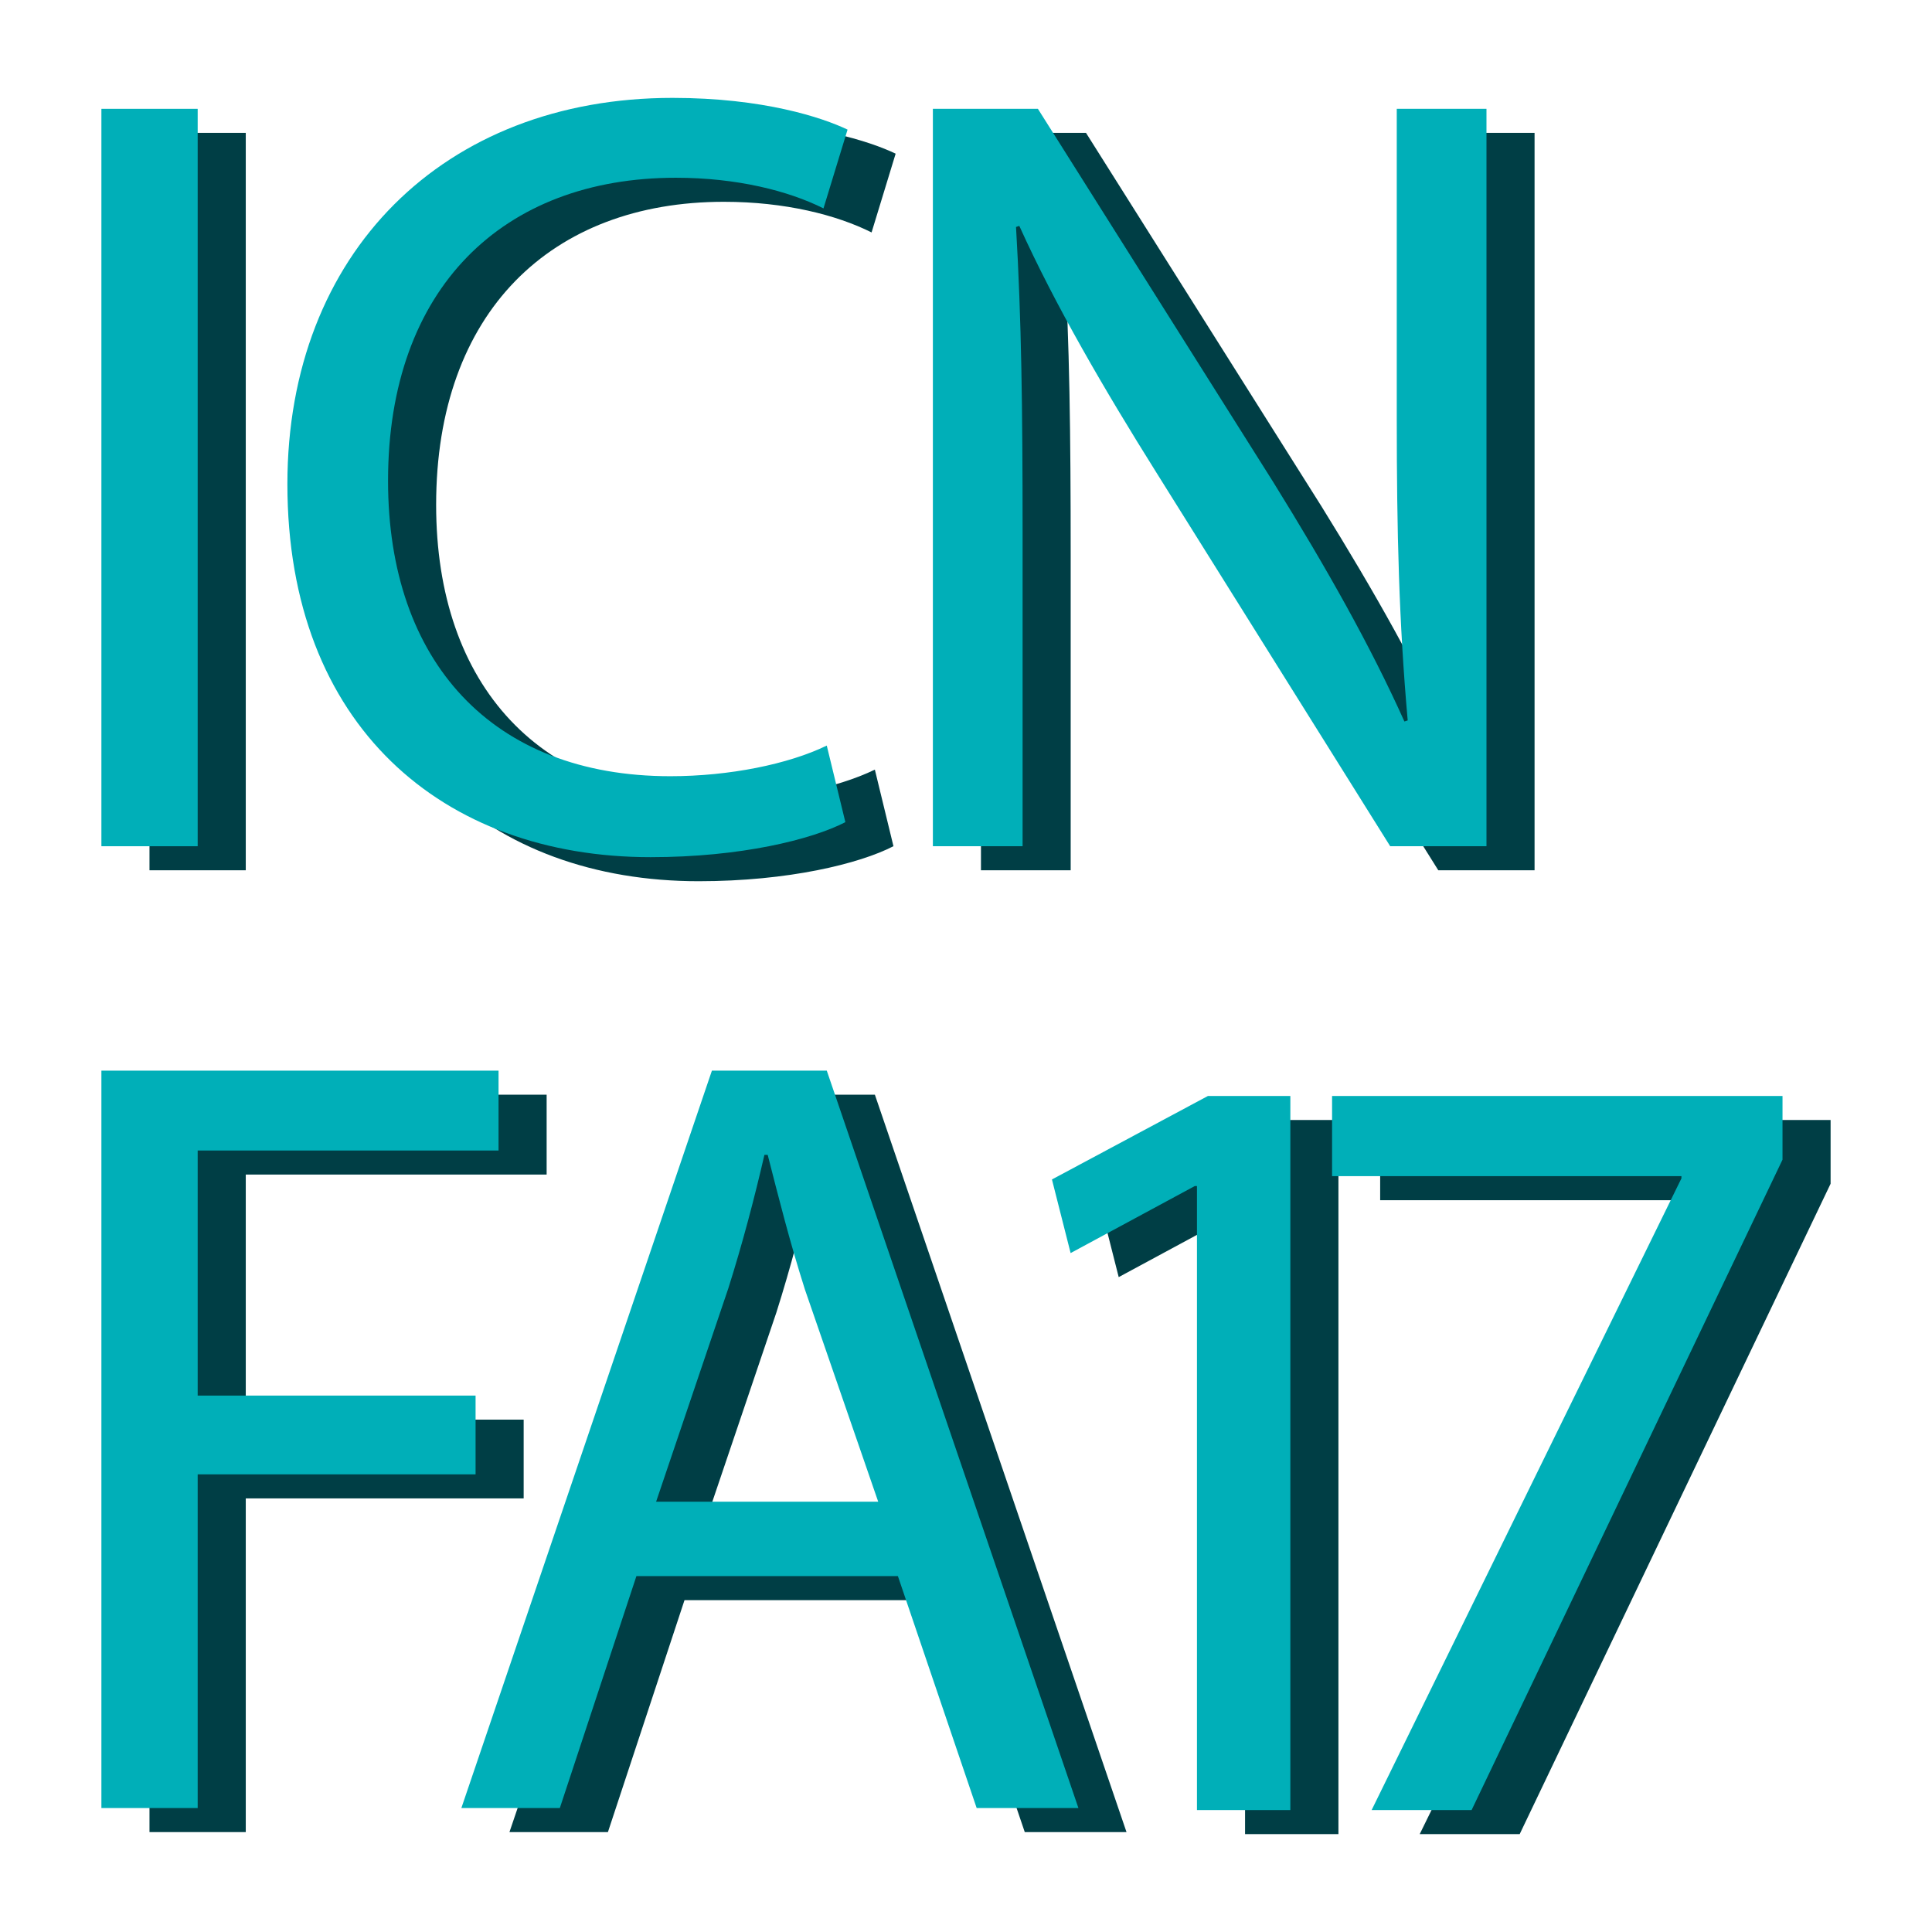
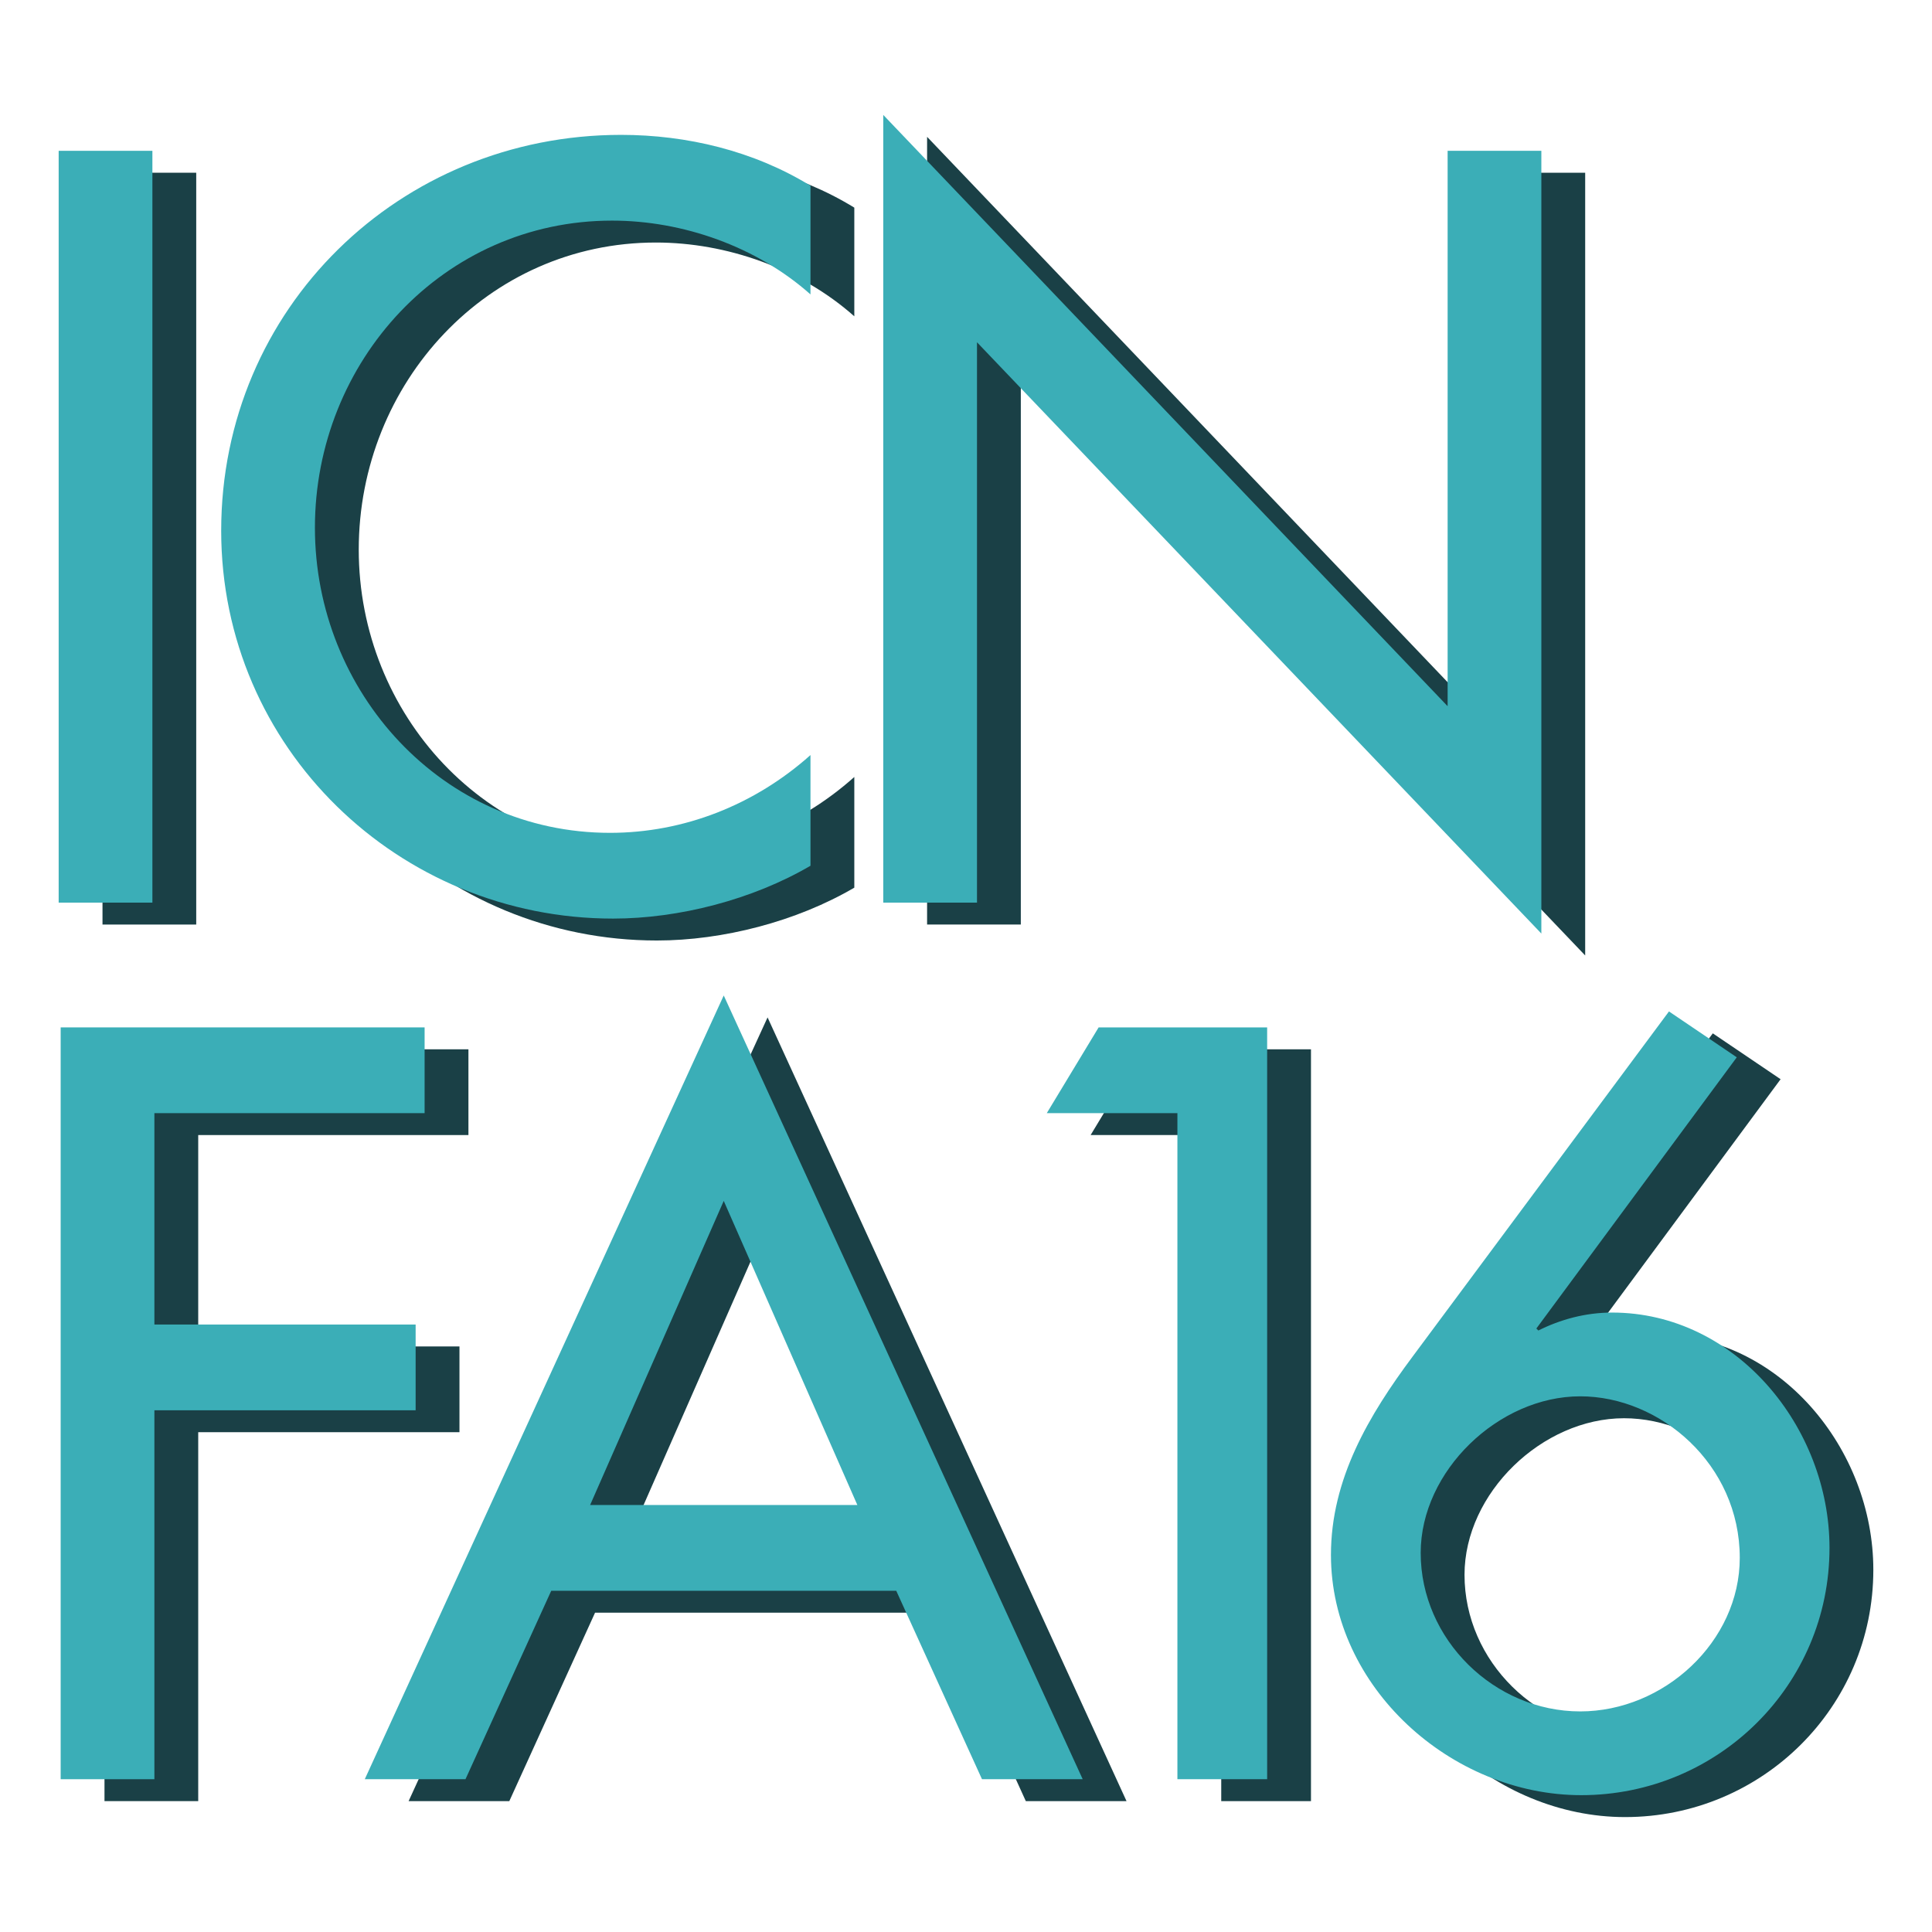
<svg xmlns="http://www.w3.org/2000/svg" version="1.1" id="Layer_1" x="0px" y="0px" width="2304px" height="2304px" viewBox="0 0 2304 2304" enable-background="new 0 0 2304 2304" xml:space="preserve">
  <g>
    <g>
-       <g>
-         <path fill="#003E45" d="M293.091,158.455v879.39H178.275v-879.39H293.091z" />
-         <path fill="#003E45" d="M1065.49,1009.141c-40.447,20.876-125.254,41.752-232.242,41.752     c-247.899,0-433.171-156.568-433.171-444.914c0-275.3,186.577-460.57,459.266-460.57c108.292,0,178.748,23.484,208.757,37.837     l-28.705,93.94c-41.751-20.876-103.073-36.533-176.139-36.533c-206.147,0-343.144,131.778-343.144,361.411     c0,215.281,123.949,352.278,336.62,352.278c70.456,0,140.911-14.353,186.577-36.533L1065.49,1009.141z" />
-         <path fill="#003E45" d="M1169.848,1037.845v-879.39h125.255l280.518,444.914c63.932,103.073,116.121,195.709,156.568,285.736     l3.913-1.305c-10.437-117.426-13.047-224.414-13.047-360.106V158.455h106.987v879.39h-114.815l-279.214-446.219     c-61.321-97.854-120.034-198.319-163.091-293.565l-3.915,1.306c6.523,110.902,7.829,216.586,7.829,362.716v375.763H1169.848z" />
-         <path fill="#003E45" d="M178.275,1305.469h473.618v95.246H293.091v292.26h331.402v93.939H293.091v397.943H178.275V1305.469z" />
-         <path fill="#003E45" d="M816.303,1908.255l-91.331,276.603H607.545l298.784-879.389h136.997l300.089,879.389h-121.341     l-93.94-276.603H816.303z M1104.649,1819.532l-87.418-253.118c-18.267-57.407-31.313-109.597-44.361-160.481h-3.913     c-11.743,50.885-26.095,105.685-43.057,159.177l-86.113,254.423H1104.649z" />
-       </g>
-       <g>
-         <path fill="#00AFB8" d="M235.741,129.78v879.389H120.925V129.78H235.741z" />
-         <path fill="#00AFB8" d="M1008.139,980.466c-40.446,20.875-125.254,41.751-232.242,41.751     c-247.899,0-433.171-156.568-433.171-444.914c0-275.299,186.577-460.57,459.266-460.57c108.292,0,178.748,23.485,208.757,37.838     l-28.705,93.94c-41.751-20.876-103.073-36.533-176.139-36.533c-206.147,0-343.144,131.778-343.144,361.411     c0,215.281,123.949,352.278,336.62,352.278c70.456,0,140.911-14.353,186.577-36.533L1008.139,980.466z" />
-         <path fill="#00AFB8" d="M1112.497,1009.169V129.78h125.254l280.519,444.913c63.932,103.074,116.121,195.71,156.567,285.737     l3.914-1.306c-10.438-117.426-13.047-224.413-13.047-360.106V129.78h106.988v879.389h-114.816L1378.662,562.95     c-61.321-97.854-120.034-198.318-163.091-293.564l-3.914,1.306c6.522,110.901,7.828,216.585,7.828,362.715v375.763H1112.497z" />
-         <path fill="#00AFB8" d="M120.925,1276.793h473.617v95.246H235.741v292.26h331.402v93.94H235.741v397.942H120.925V1276.793z" />
-         <path fill="#00AFB8" d="M758.952,1879.58l-91.331,276.602H550.195l298.784-879.389h136.997l300.089,879.389h-121.342     l-93.939-276.602H758.952z M1047.299,1790.857l-87.418-253.119c-18.267-57.406-31.313-109.596-44.361-160.48h-3.914     c-11.743,50.885-26.095,105.684-43.056,159.176l-86.113,254.424H1047.299z" />
-       </g>
+       <path fill="#1A4046" d="M234.008,1102.569H122.233V205.991h111.775V1102.569z" />
+       <path fill="#1A4046" d="M1018.804,377.221c-64.212-57.077-152.204-87.993-236.63-87.993    c-200.958,0-354.351,167.663-354.351,366.241c0,196.201,152.205,363.864,351.972,363.864c87.994,0,172.42-33.295,239.009-92.75    v131.99c-68.968,40.429-156.96,63.022-235.441,63.022c-255.655,0-467.315-203.336-467.315-462.558    c0-265.169,212.848-472.071,476.828-472.071c78.479,0,158.149,19.026,225.928,60.644V377.221z" />
+       <path fill="#1A4046" d="M1105.6,163.184l673.029,705.134V205.991h111.775v933.44l-673.029-705.133v668.272H1105.6V163.184z" />
+       <path fill="#1A4046" d="M236.386,1353.609v252.087H547.93v102.263H236.386v439.965H124.612v-896.578h434.019v102.262H236.386z" />
+       <path fill="#1A4046" d="M709.646,1923.186l-102.263,224.739H487.285l428.075-934.629l428.075,934.629h-120.099l-102.263-224.739    H709.646z M915.36,1458.25l-159.339,362.673h318.678L915.36,1458.25z" />
+       <path fill="#1A4046" d="M1300.61,1353.609l61.833-102.262H1563.4v896.578h-107.019v-794.315H1300.61z" />
+       <path fill="#1A4046" d="M2123.448,1287.019l-239.008,323.434l2.377,2.377c26.161-13.08,55.888-21.403,87.994-21.403    c147.447,0,259.223,136.746,259.223,280.626c0,164.096-133.179,294.897-296.085,294.897    c-154.583,0-298.463-128.424-298.463-286.573c0-90.371,45.186-166.473,97.506-236.63l305.598-411.426L2123.448,1287.019z     M2127.016,1883.945c0-111.776-95.128-192.634-190.255-192.634c-97.507,0-190.255,89.182-190.255,186.688    c0,103.452,87.993,189.067,190.255,189.067C2036.645,2067.066,2127.016,1983.829,2127.016,1883.945z" />
    </g>
    <g>
-       <path fill="#003E45" d="M1484.782,1443.099h-2.621l-148.048,79.919l-22.272-87.781l186.043-99.572h98.262v851.604h-111.363    V1443.099z" />
-       <path fill="#003E45" d="M2183.075,1335.664v75.99L1812.3,2187.268h-119.224l369.465-753.34v-2.621H1645.91v-95.643H2183.075z" />
-     </g>
-     <g>
-       <path fill="#00AFB8" d="M1427.432,1414.424h-2.621l-148.048,79.918l-22.272-87.78l186.043-99.572h98.262v851.604h-111.363    V1414.424z" />
-       <path fill="#00AFB8" d="M2125.725,1306.989v75.989l-370.775,775.614h-119.224l369.465-753.341v-2.621H1588.56v-95.642H2125.725z" />
+       <path fill="#3BAEB7" d="M181.741,1076.435H69.965V179.857h111.775V1076.435z" />
+       <path fill="#3BAEB7" d="M966.537,351.087c-64.212-57.077-152.204-87.993-236.63-87.993    c-200.958,0-354.351,167.663-354.351,366.241c0,196.201,152.205,363.864,351.972,363.864c87.994,0,172.42-33.294,239.009-92.75    v131.99c-68.968,40.429-156.96,63.022-235.441,63.022c-255.655,0-467.315-203.336-467.315-462.558    c0-265.169,212.848-472.071,476.828-472.071c78.479,0,158.149,19.026,225.928,60.644V351.087z" />
+       <path fill="#3BAEB7" d="M1053.332,137.05l673.029,705.134V179.857h111.775v933.44l-673.029-705.133v668.272h-111.775V137.05z" />
+       <path fill="#3BAEB7" d="M184.119,1327.475v252.088h311.544v102.262H184.119v439.965H72.344v-896.578h434.019v102.262H184.119z" />
+       <path fill="#3BAEB7" d="M657.378,1897.052L555.116,2121.79H435.017l428.075-934.629l428.075,934.629h-120.098l-102.263-224.739    H657.378z M863.092,1432.116l-159.339,362.673h318.678L863.092,1432.116z" />
+       <path fill="#3BAEB7" d="M1248.342,1327.475l61.833-102.262h200.957v896.578h-107.019v-794.315H1248.342z" />
+       <path fill="#3BAEB7" d="M2071.18,1260.885l-239.008,323.434l2.377,2.377c26.161-13.079,55.888-21.403,87.994-21.403    c147.447,0,259.223,136.745,259.223,280.626c0,164.096-133.179,294.897-296.085,294.897    c-154.583,0-298.463-128.423-298.463-286.573c0-90.371,45.186-166.473,97.506-236.63l305.598-411.426L2071.18,1260.885z     M2074.748,1857.811c0-111.776-95.128-192.634-190.255-192.634c-97.507,0-190.255,89.182-190.255,186.688    c0,103.452,87.993,189.067,190.255,189.067C1984.377,2040.932,2074.748,1957.696,2074.748,1857.811z" />
    </g>
  </g>
</svg>
